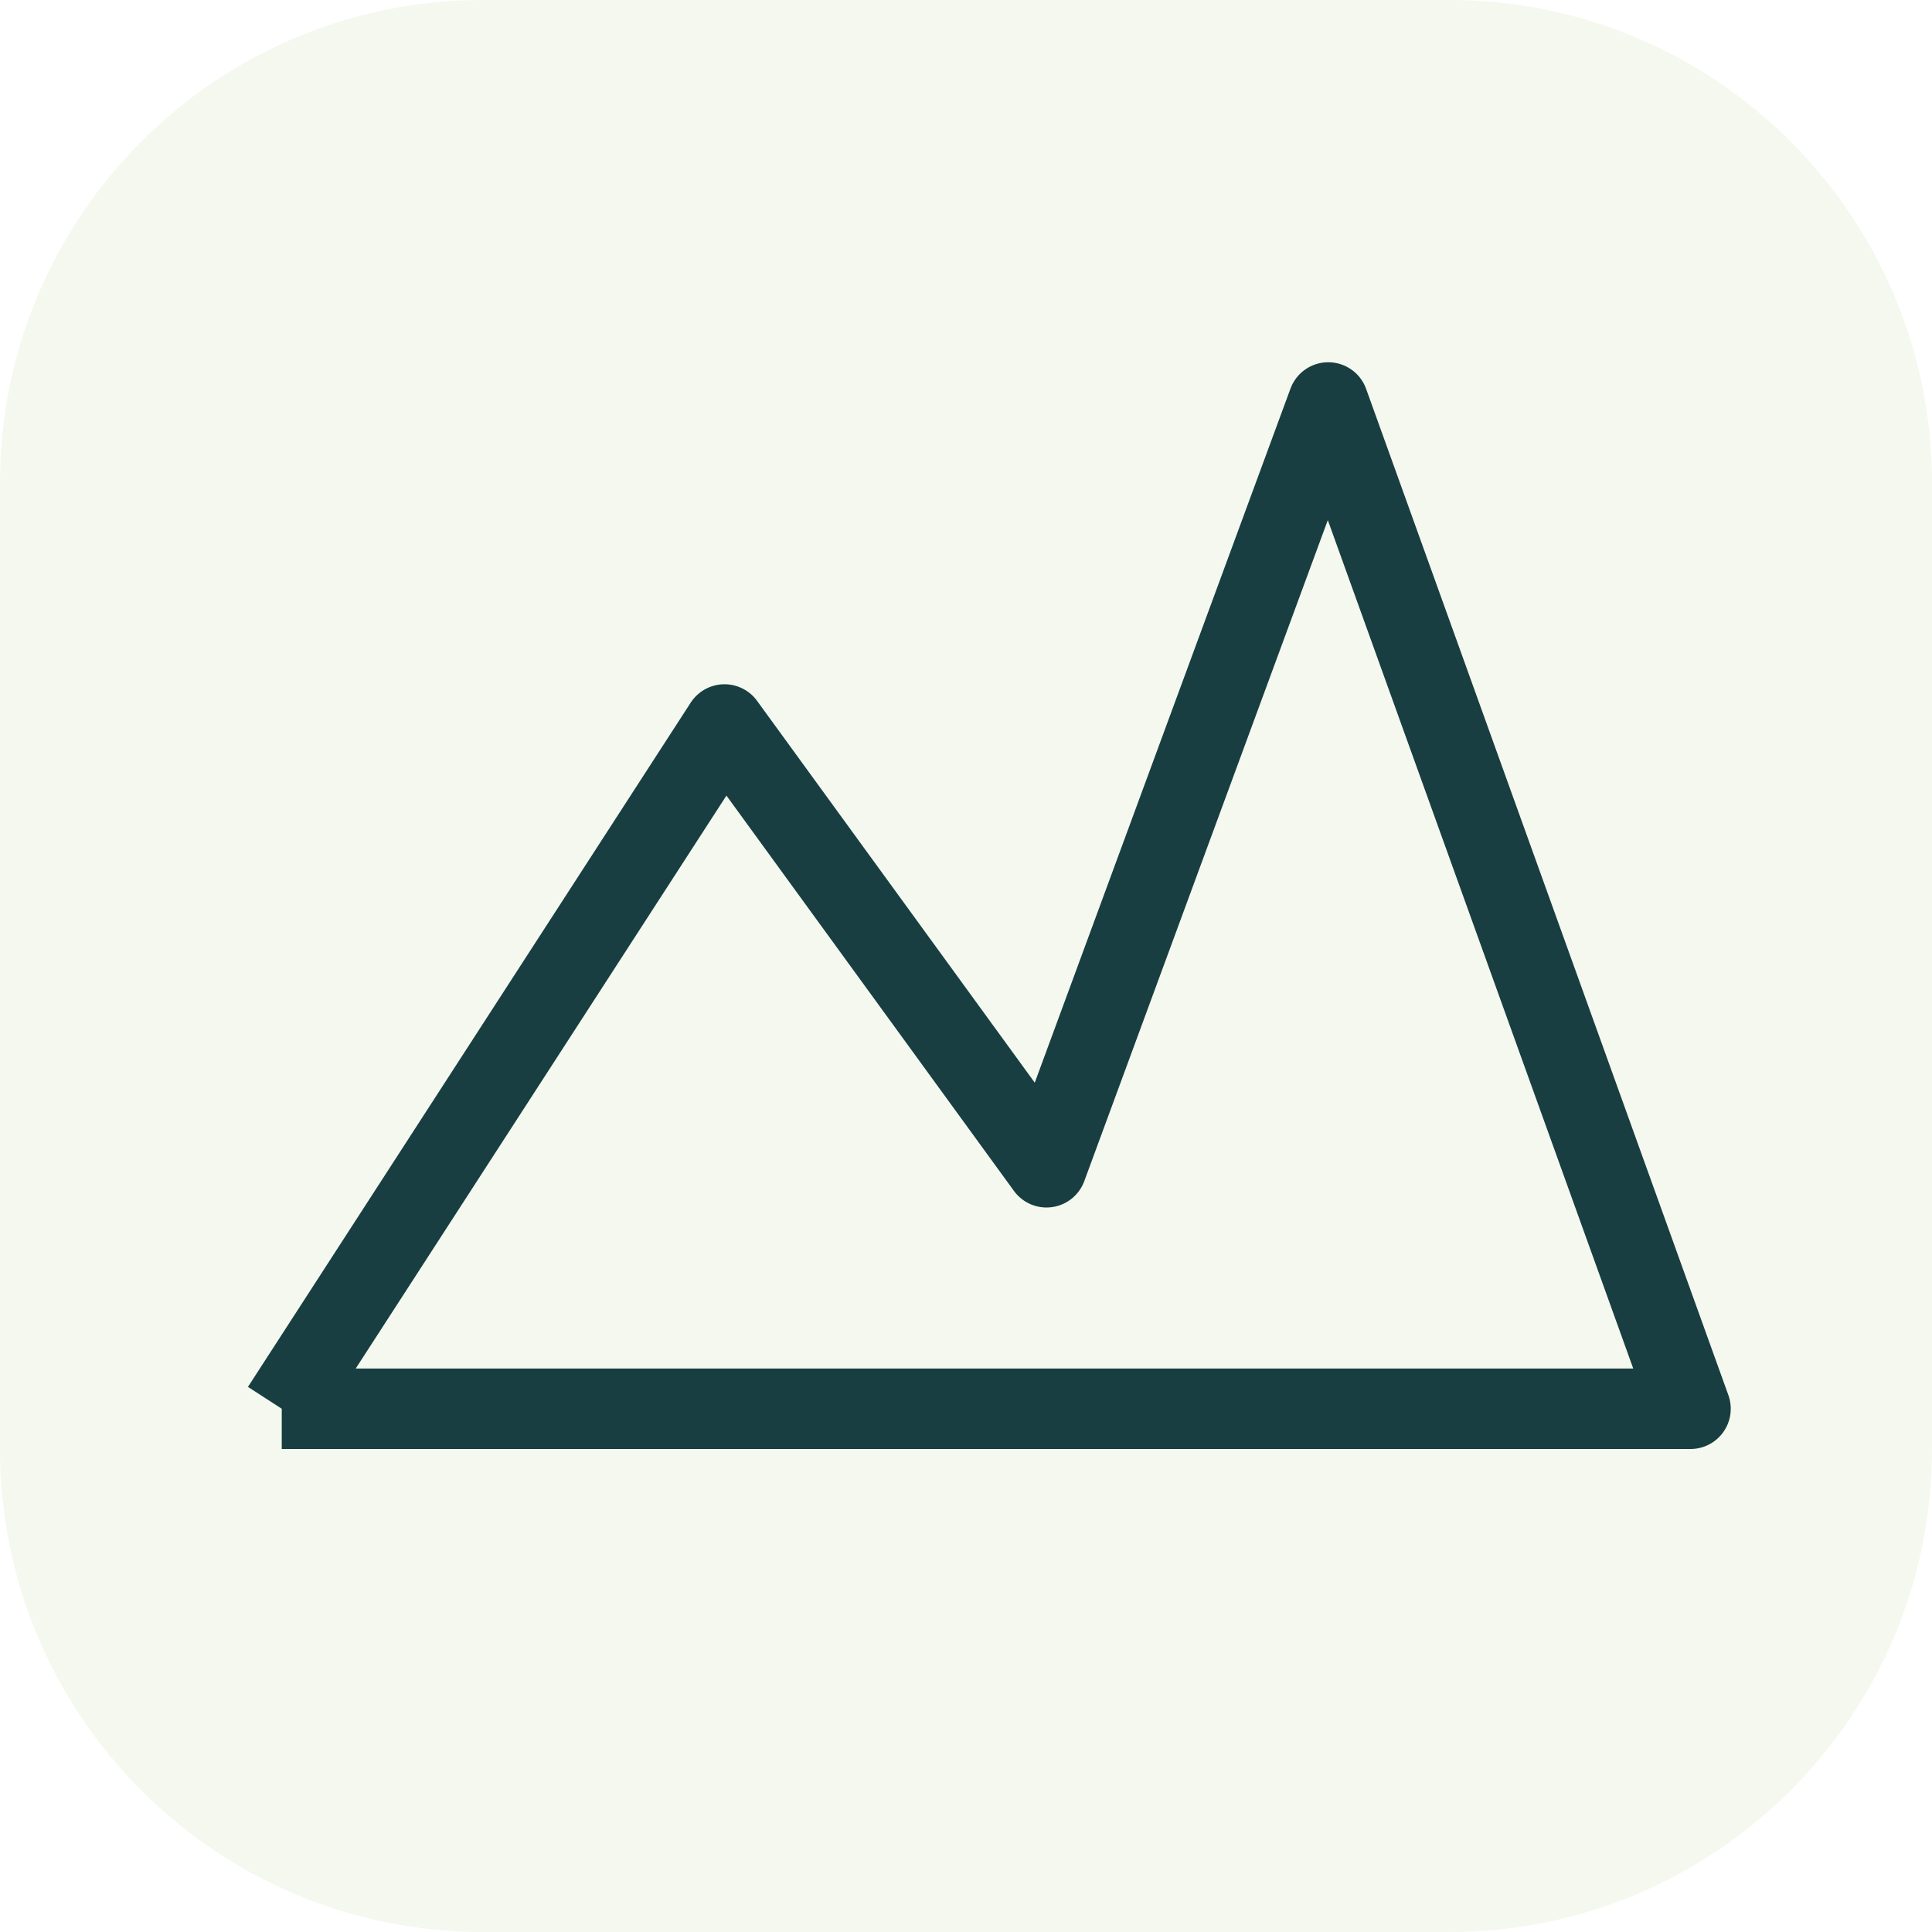
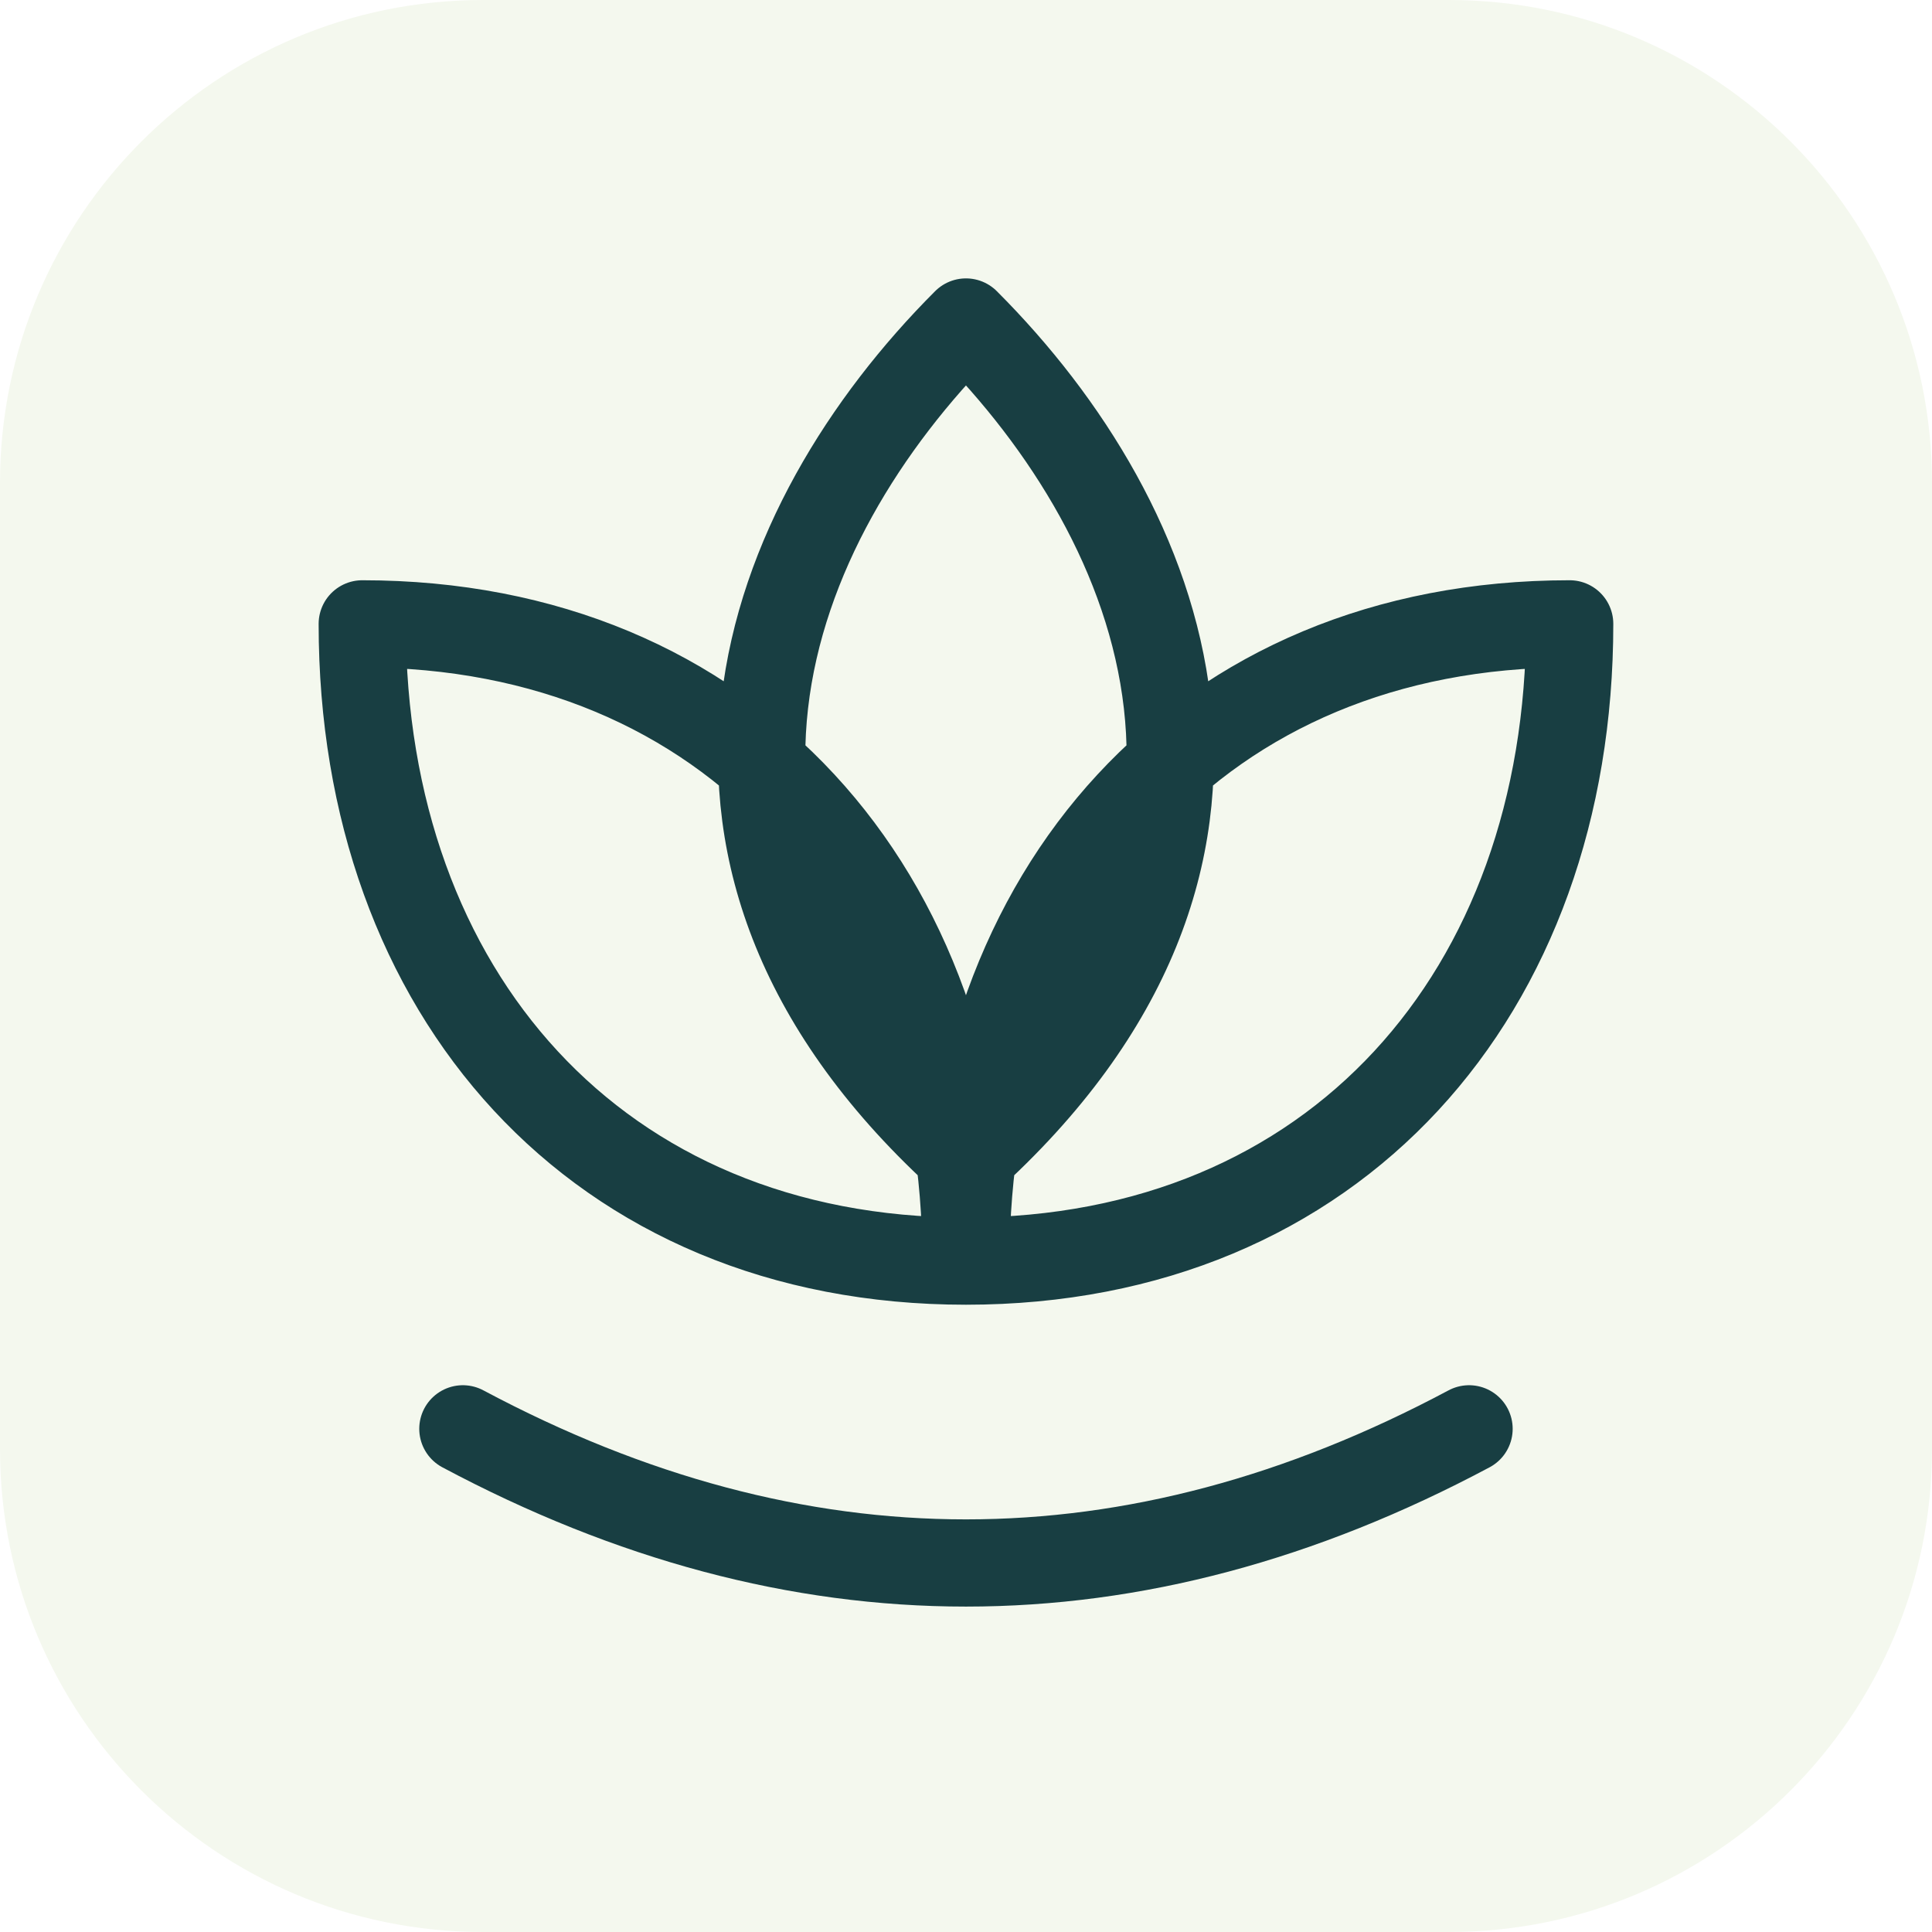
<svg xmlns="http://www.w3.org/2000/svg" viewBox="0 0 48 48">
  <rect width="48" height="48" rx="12" fill="#f4f8ee" />
-   <path d="m7 35 11-17 8 11 7-19 9 25H7" fill="none" stroke="#183e42" stroke-width="2" stroke-linejoin="round" />
+   <g transform="translate(4 3) scale(.8333)" fill="none" stroke="#183e42" stroke-width="2.6" stroke-linecap="round" stroke-linejoin="round">
+     <path d="M24 34C13 34 6 26 6 15c11 0 18 8 18 19Zm0 0c11 0 18-8 18-19-11 0-18 8-18 19Zm0-3C14 22 18 12 24 6c6 6 10 16 0 25ZM9 39q15 8 30 0" />
+   </g>
</svg>
